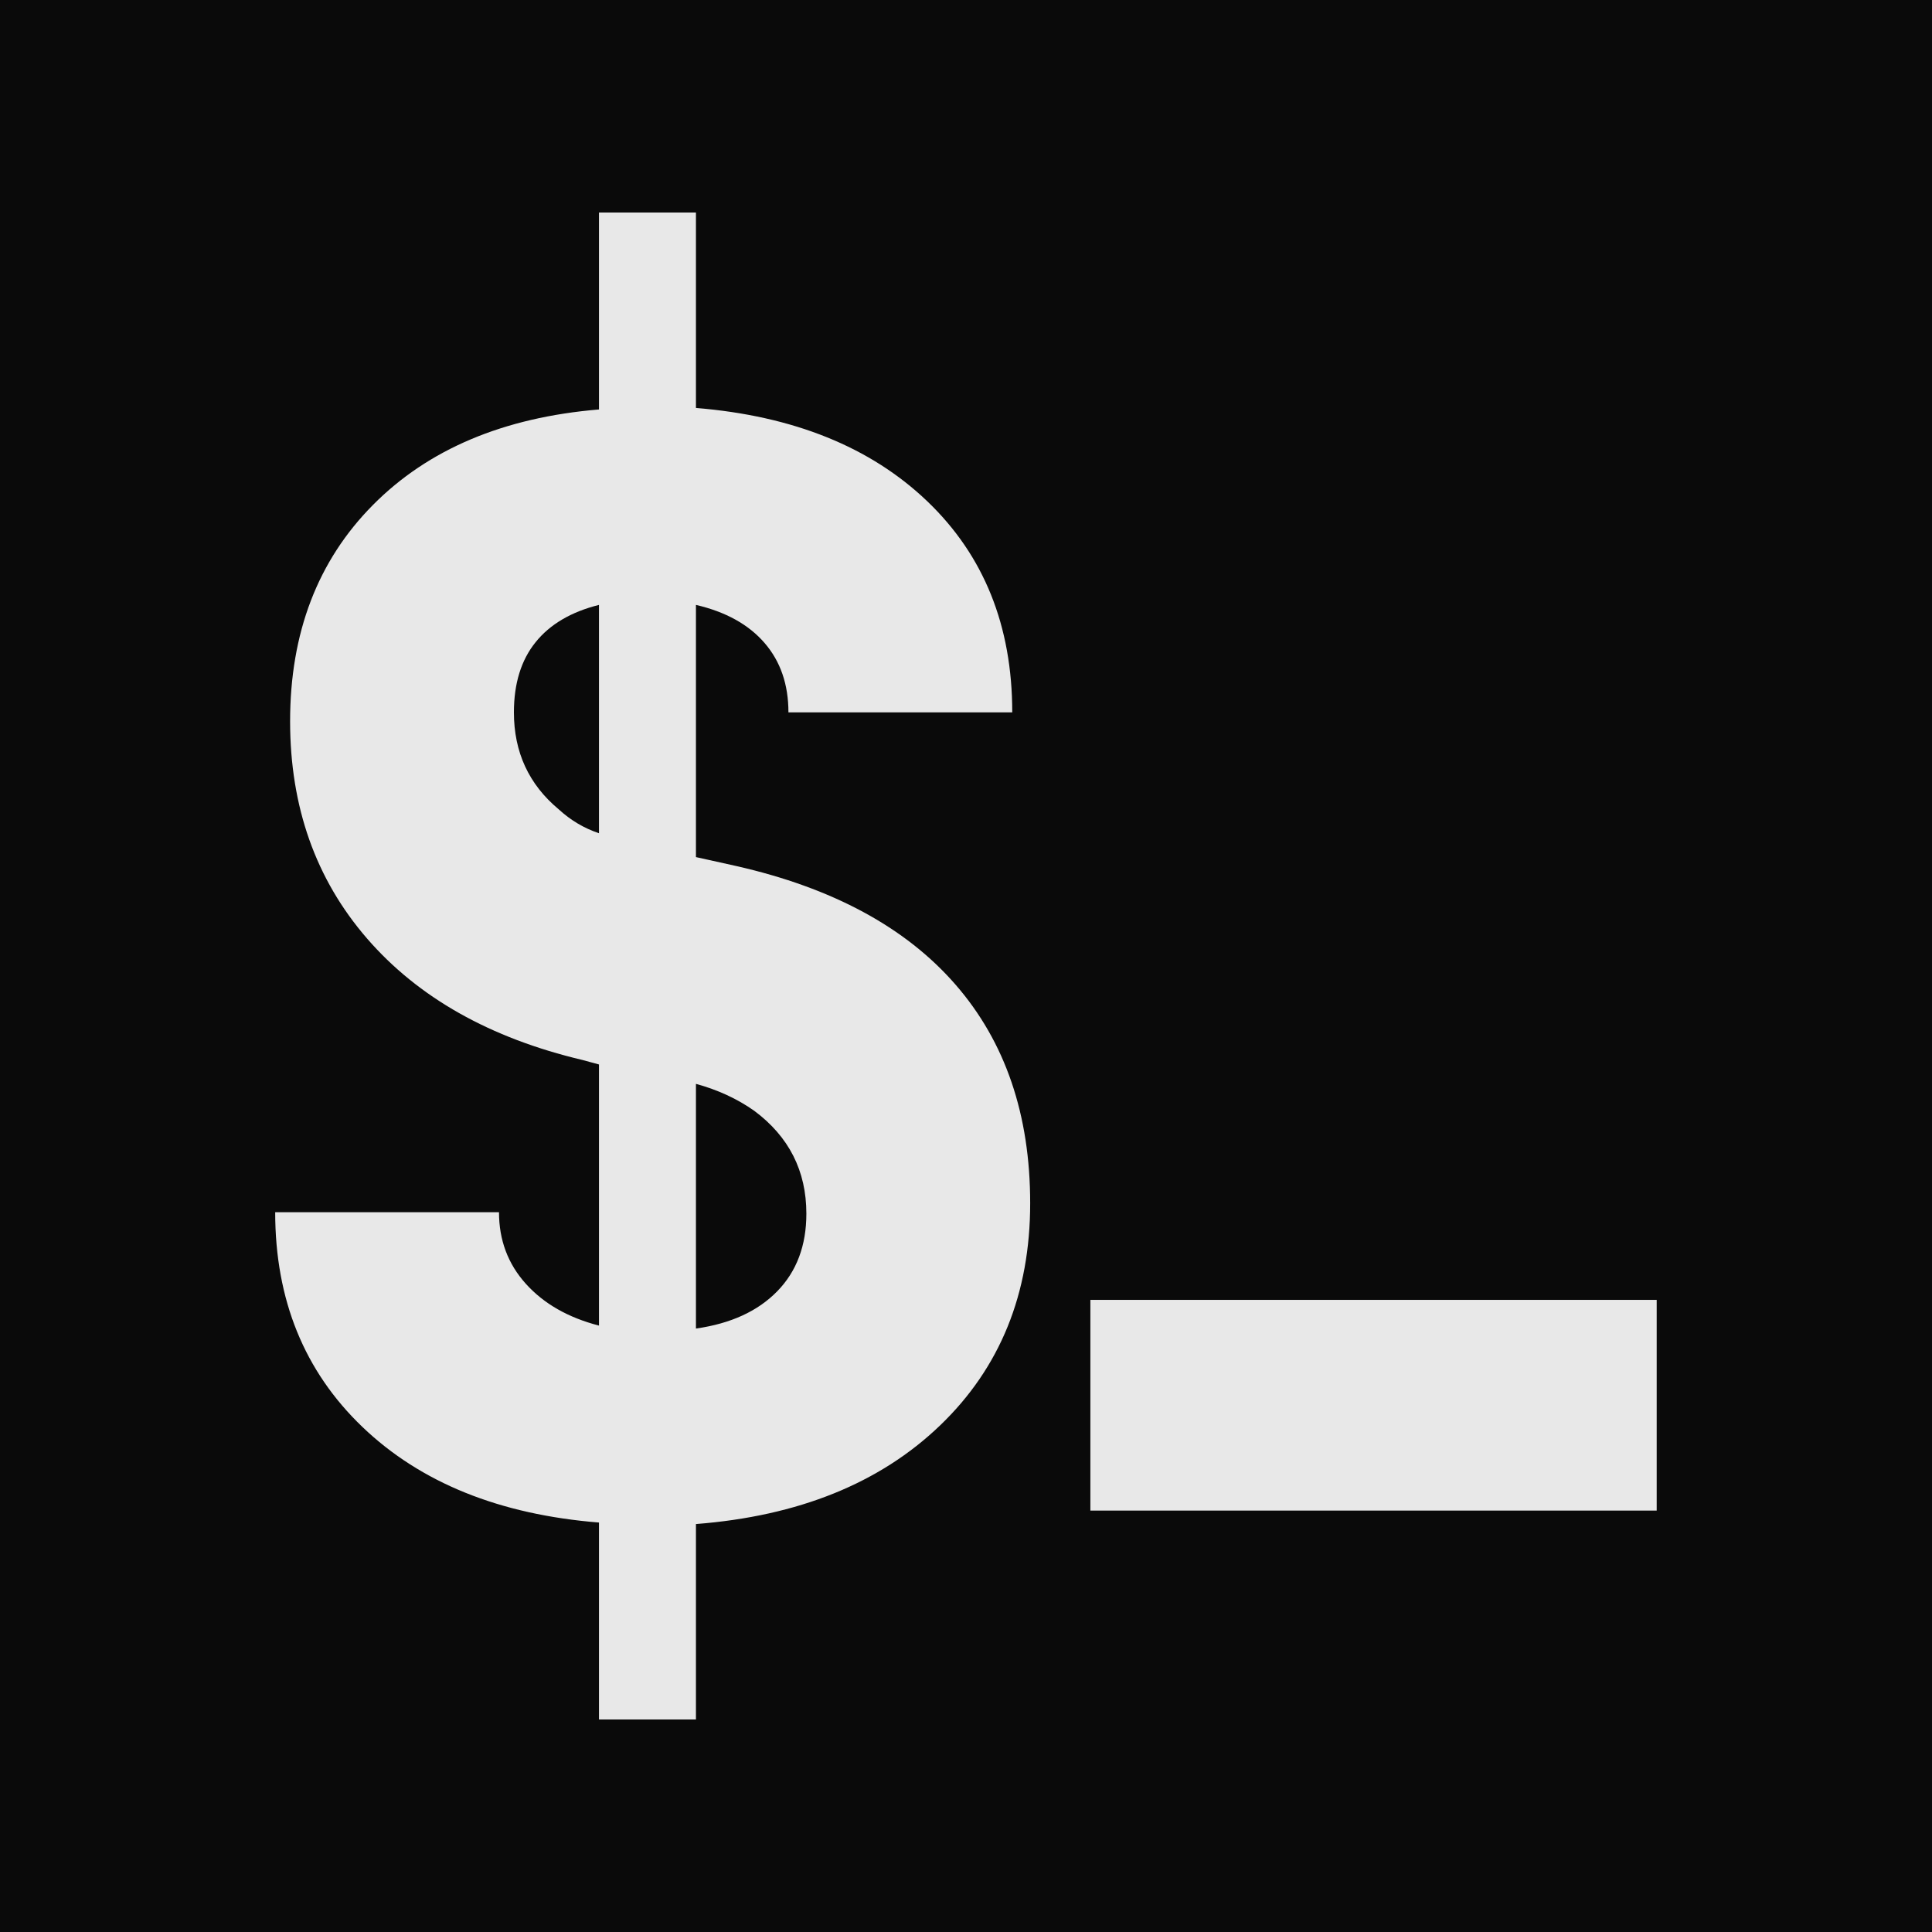
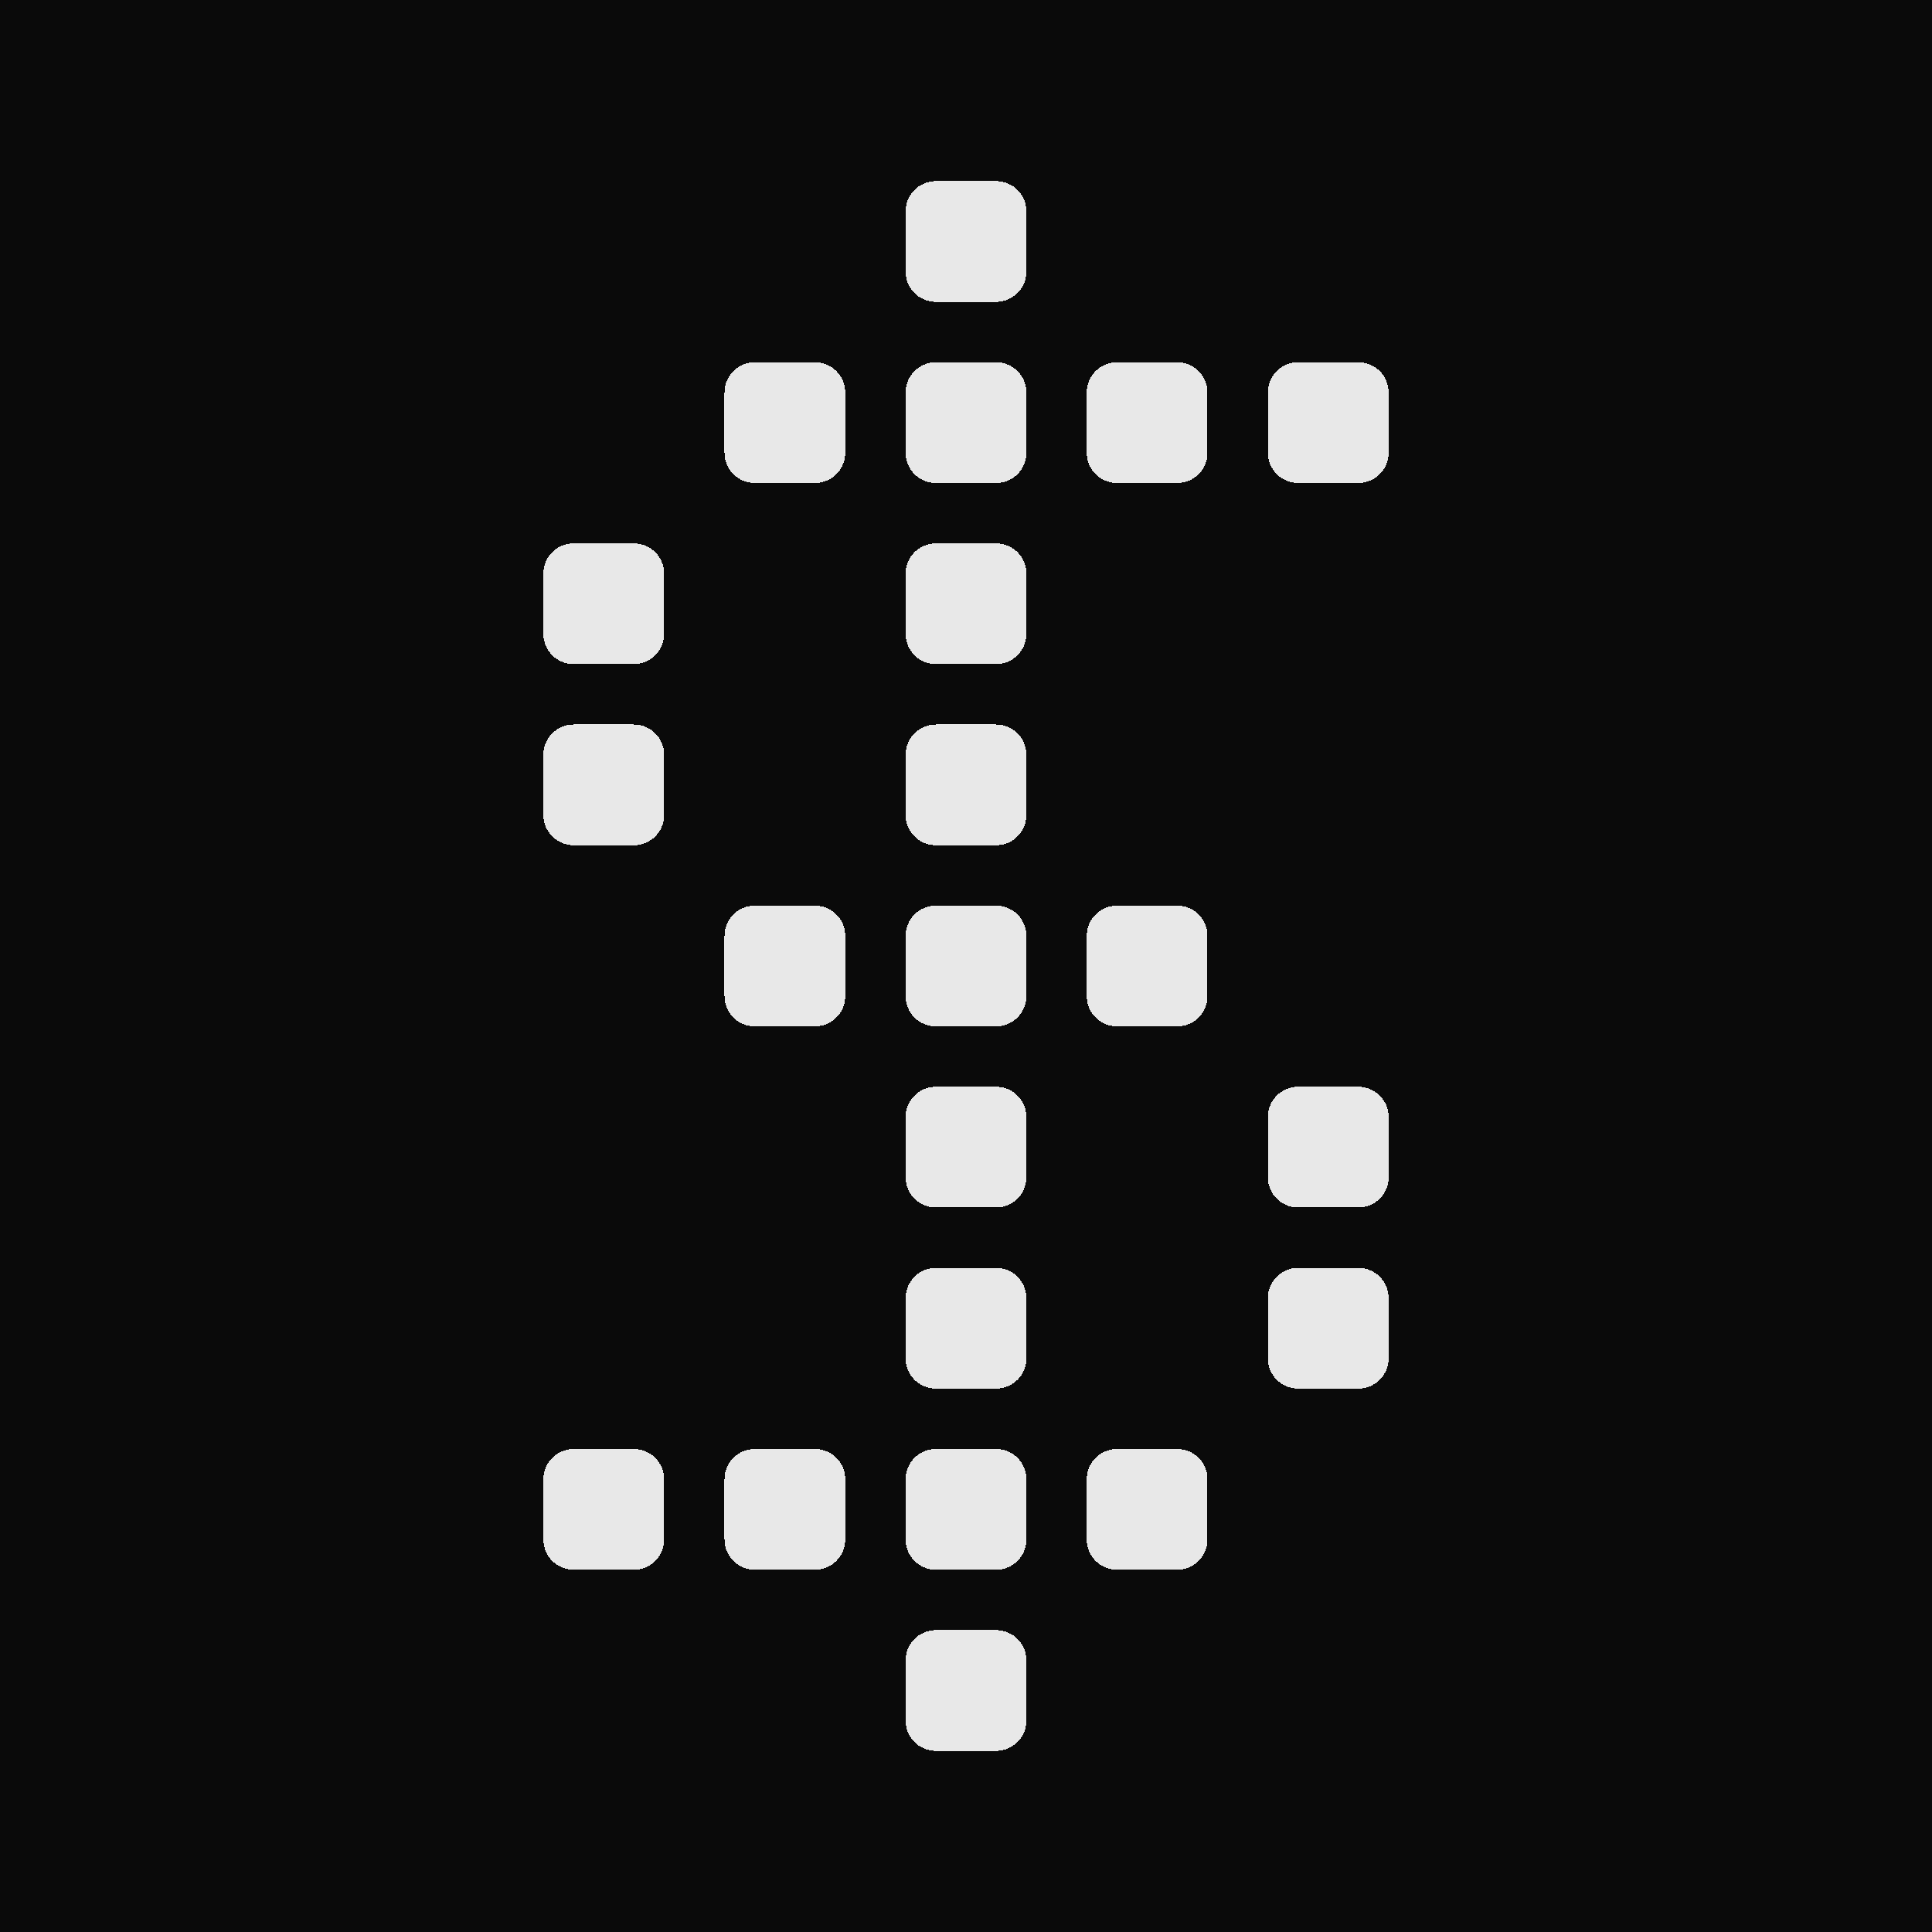
- <svg xmlns="http://www.w3.org/2000/svg" viewBox="0 0 32 32">
+ <svg xmlns="http://www.w3.org/2000/svg" viewBox="0 0 32 32" shape-rendering="crispEdges">
  <rect width="32" height="32" fill="#0a0a0a" />
  <g fill="#e8e8e8">
-     <path d="M9.921 28.48V25.218Q7.45 25.02 6.004 23.636Q4.558 22.252 4.558 20.078H8.265Q8.265 20.77 8.71 21.264Q9.155 21.758 9.921 21.956V17.631L9.649 17.557Q7.351 17.013 6.078 15.543Q4.805 14.072 4.805 11.947Q4.805 9.748 6.177 8.364Q7.548 6.98 9.921 6.782V3.52H11.527V6.757Q13.949 6.955 15.358 8.302Q16.766 9.649 16.766 11.799H13.059Q13.059 11.107 12.664 10.65Q12.269 10.192 11.527 10.019V14.196L12.194 14.344Q14.592 14.888 15.827 16.309Q17.063 17.73 17.063 19.929Q17.063 22.178 15.568 23.612Q14.073 25.045 11.527 25.243V28.48ZM11.527 22.005Q12.392 21.882 12.874 21.387Q13.356 20.893 13.356 20.102Q13.356 19.04 12.491 18.397Q12.071 18.101 11.527 17.952ZM9.921 13.801V10.019Q9.229 10.192 8.871 10.637Q8.512 11.082 8.512 11.799Q8.512 12.787 9.254 13.405Q9.55 13.677 9.921 13.801Z" />
-     <rect x="18.06" y="21.53" width="9.38" height="3.49" />
+     <rect x="15" y="3" width="2" height="2" rx="0.5" />
+     <rect x="12" y="6" width="2" height="2" rx="0.5" />
+     <rect x="15" y="6" width="2" height="2" rx="0.5" />
+     <rect x="18" y="6" width="2" height="2" rx="0.5" />
+     <rect x="21" y="6" width="2" height="2" rx="0.5" />
+     <rect x="9" y="9" width="2" height="2" rx="0.5" />
+     <rect x="15" y="9" width="2" height="2" rx="0.5" />
+     <rect x="9" y="12" width="2" height="2" rx="0.5" />
+     <rect x="15" y="12" width="2" height="2" rx="0.5" />
+     <rect x="12" y="15" width="2" height="2" rx="0.5" />
+     <rect x="15" y="15" width="2" height="2" rx="0.5" />
+     <rect x="18" y="15" width="2" height="2" rx="0.5" />
+     <rect x="15" y="18" width="2" height="2" rx="0.5" />
+     <rect x="21" y="18" width="2" height="2" rx="0.5" />
+     <rect x="15" y="21" width="2" height="2" rx="0.5" />
+     <rect x="21" y="21" width="2" height="2" rx="0.5" />
+     <rect x="9" y="24" width="2" height="2" rx="0.5" />
+     <rect x="12" y="24" width="2" height="2" rx="0.5" />
+     <rect x="15" y="24" width="2" height="2" rx="0.5" />
+     <rect x="18" y="24" width="2" height="2" rx="0.5" />
+     <rect x="15" y="27" width="2" height="2" rx="0.5" />
  </g>
</svg>
